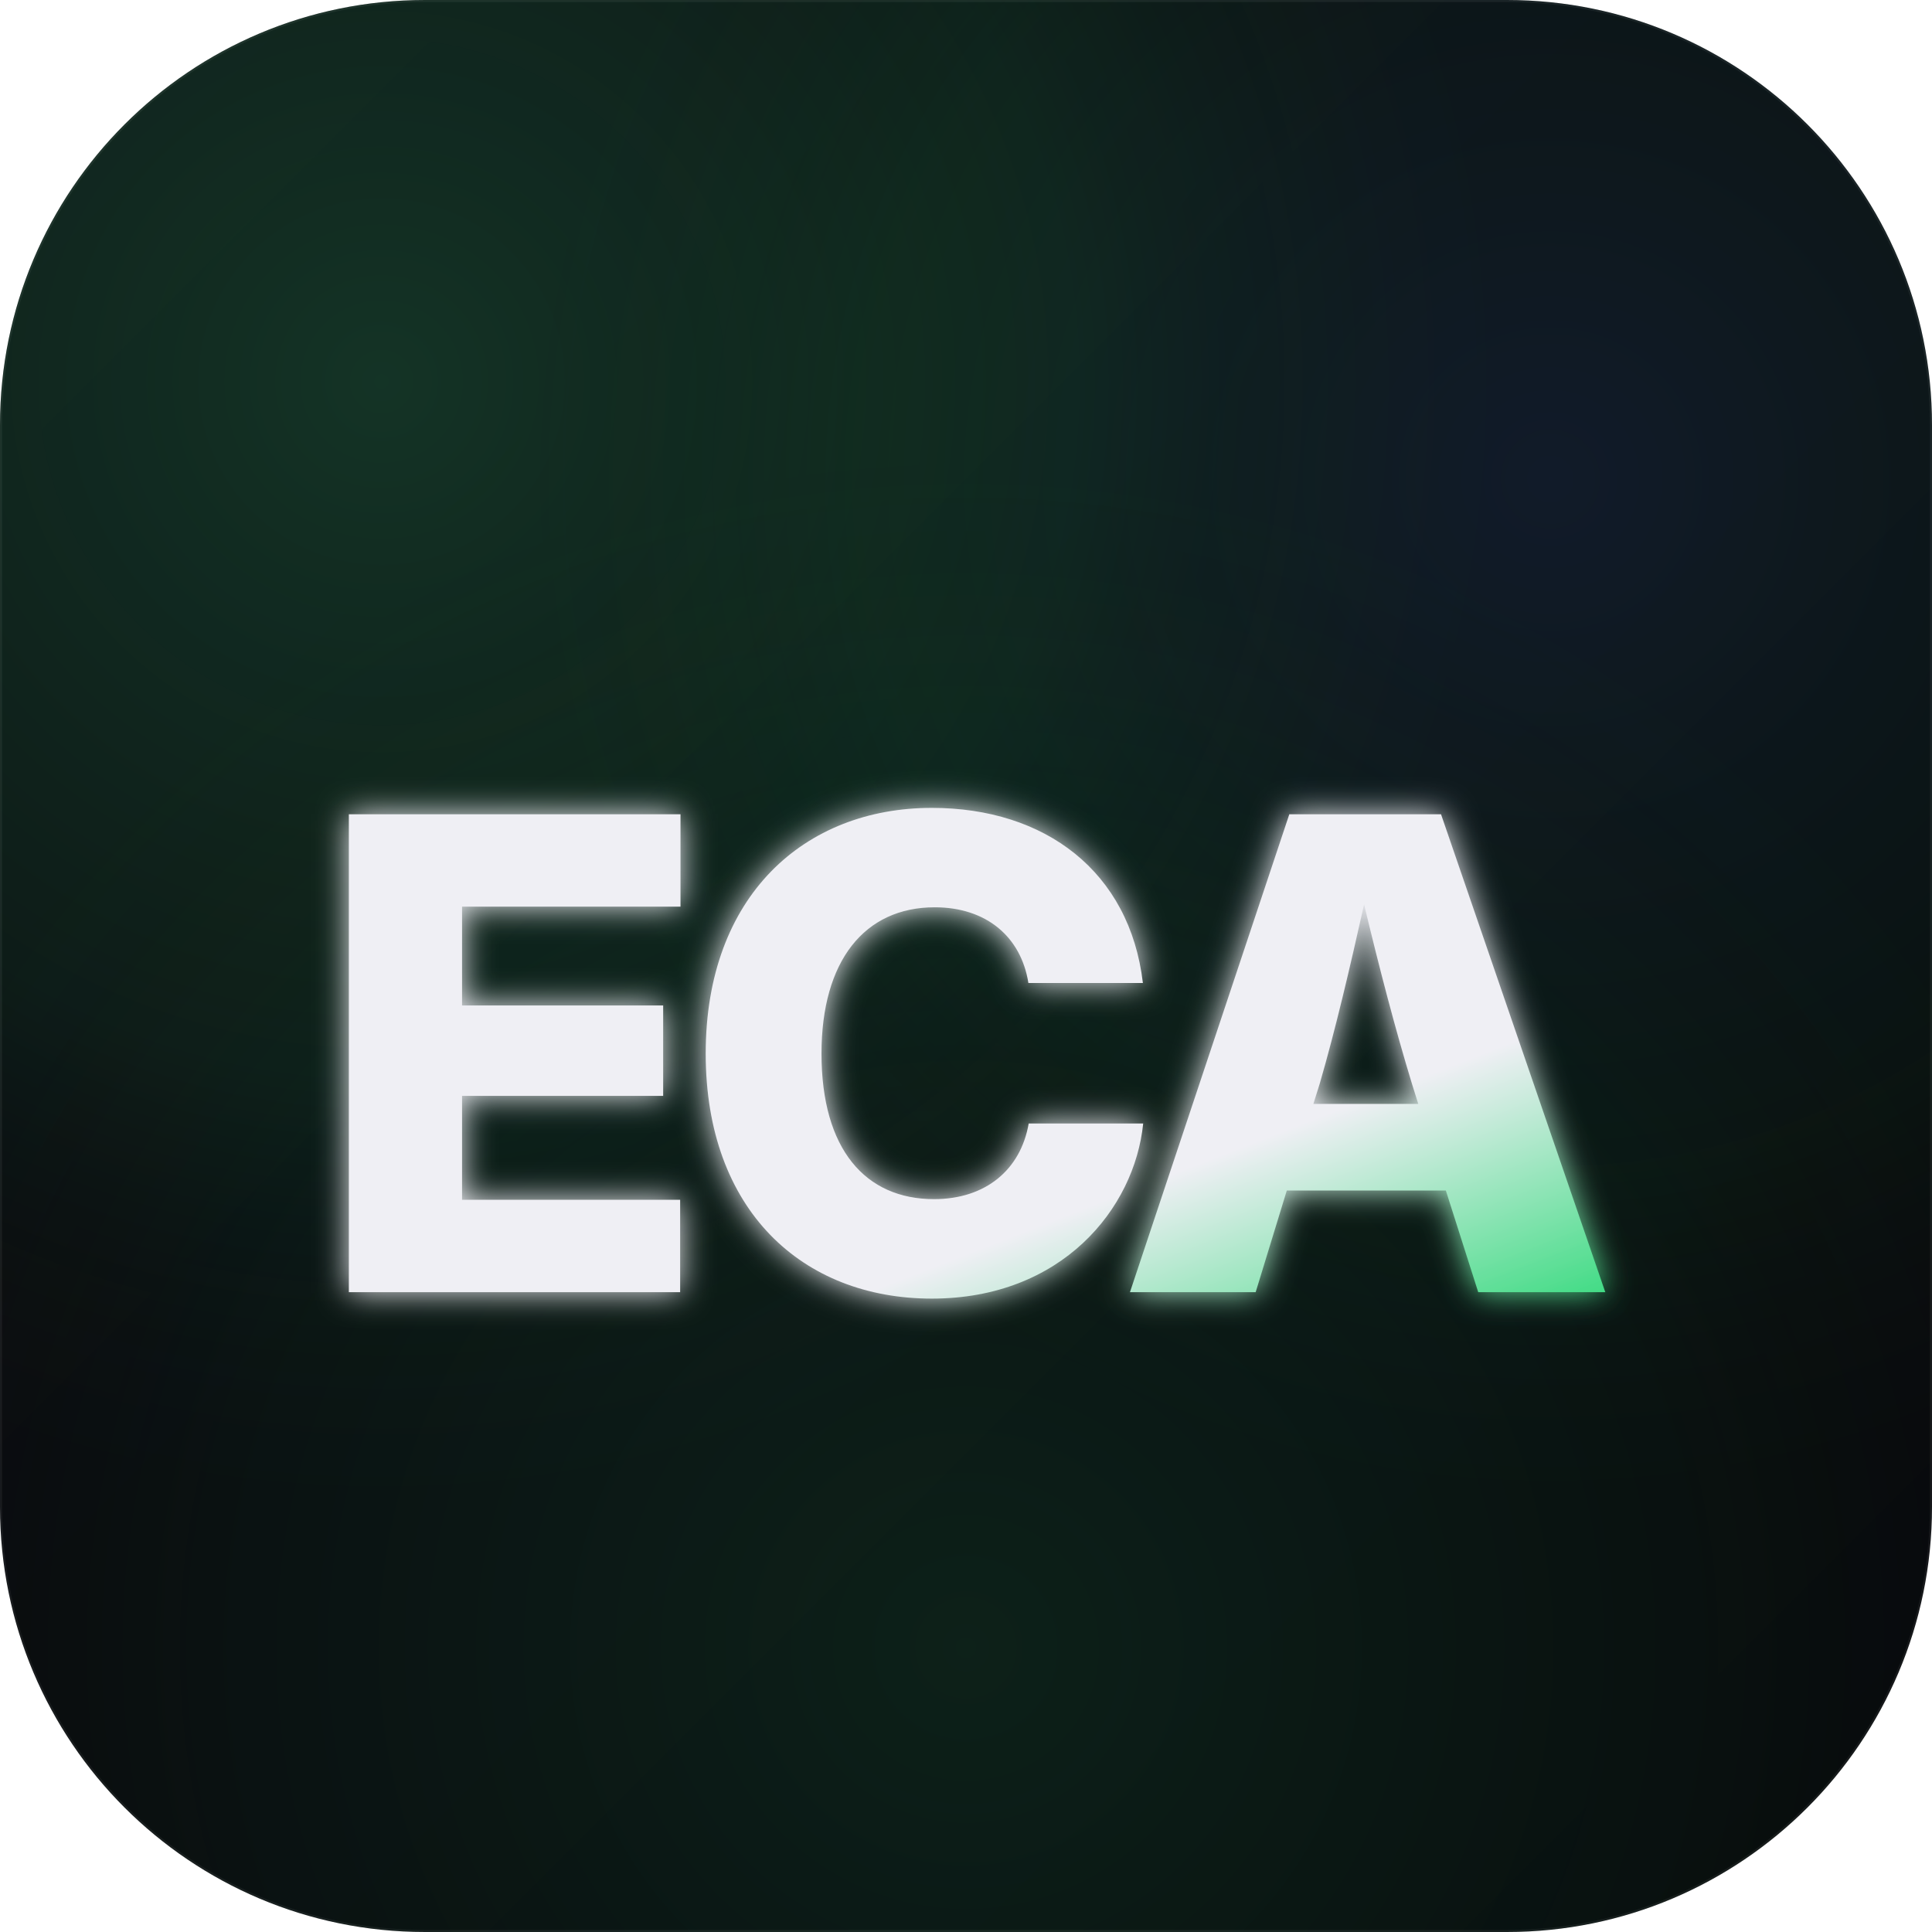
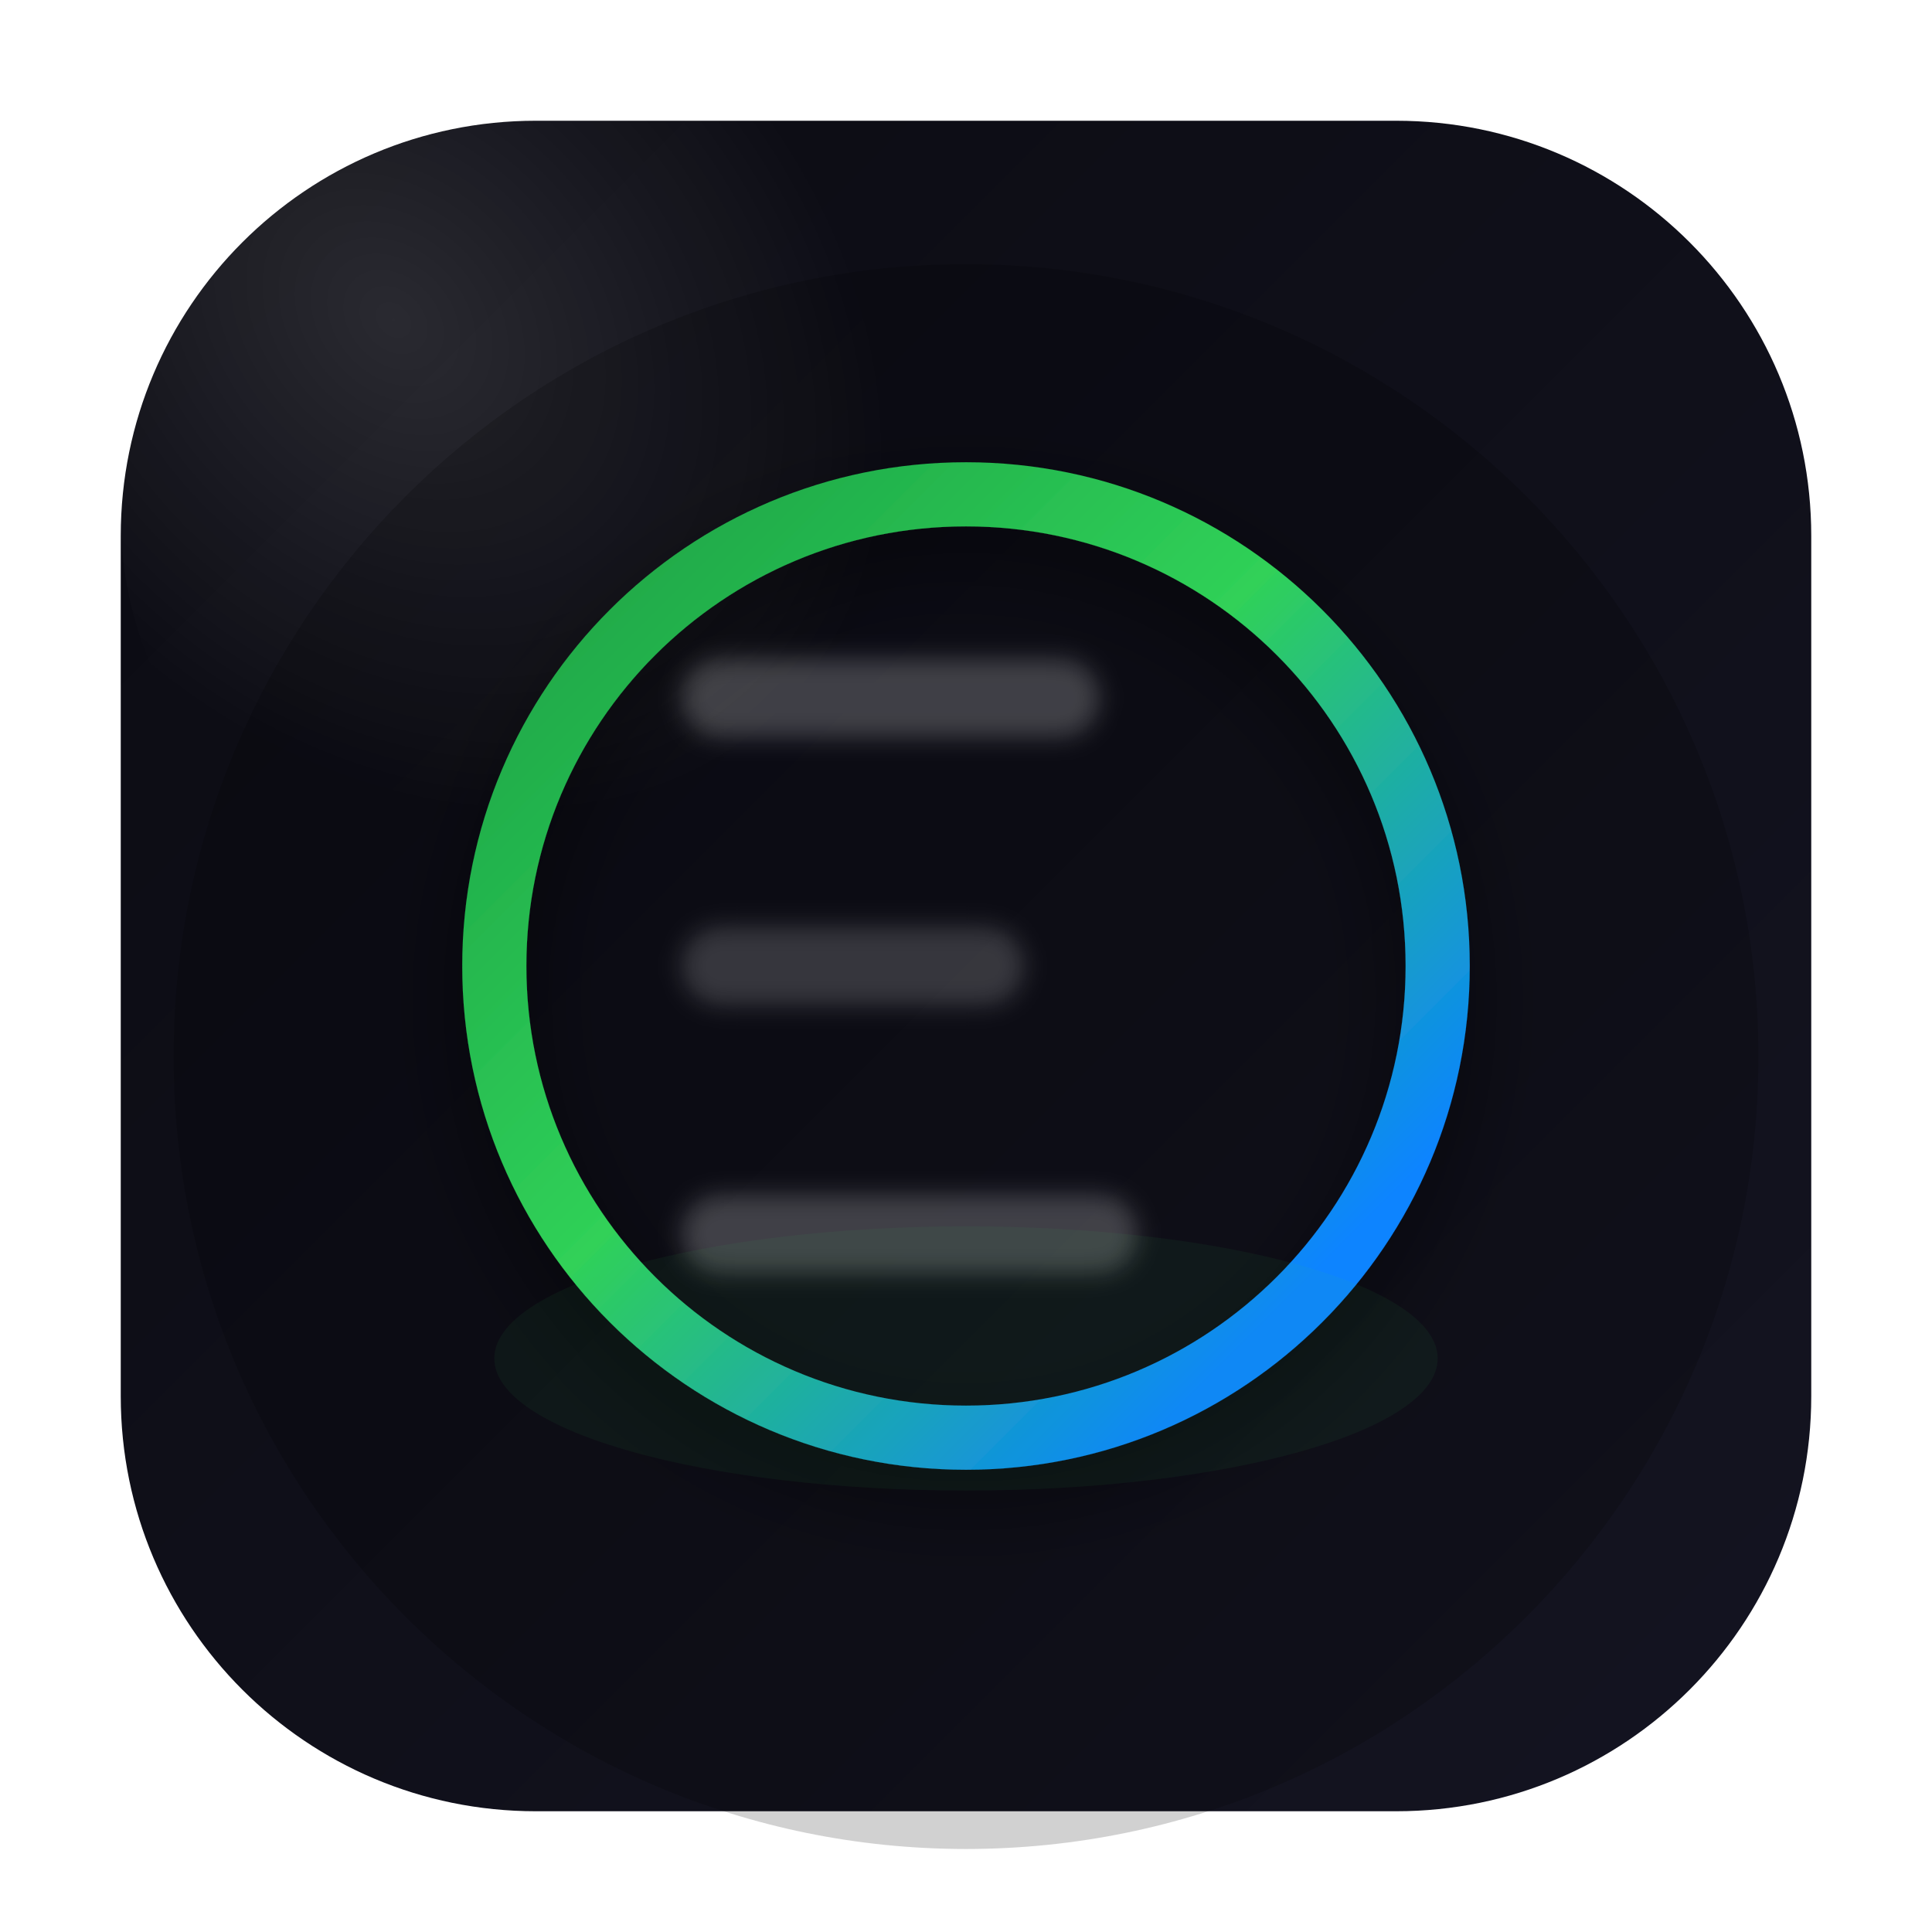
- <svg xmlns="http://www.w3.org/2000/svg" width="512" height="512" viewBox="0 0 512 512">
+ <svg xmlns="http://www.w3.org/2000/svg" width="512" height="512" viewBox="0 0 1024 1024">
  <defs>
-     <linearGradient id="bg" x1="0%" y1="0%" x2="100%" y2="100%">
-       <stop offset="0%" stop-color="#0B0B10" />
-       <stop offset="100%" stop-color="#07070A" />
+     <linearGradient id="bg" x1="0" y1="0" x2="1" y2="1">
+       <stop offset="0%" stop-color="#0B0B12" />
+       <stop offset="100%" stop-color="#141421" />
    </linearGradient>
-     <radialGradient id="mesh1" cx="20%" cy="20%" r="60%">
-       <stop offset="0%" stop-color="#3DDB82" stop-opacity="0.20" />
-       <stop offset="60%" stop-color="#2AB86A" stop-opacity="0.10" />
-       <stop offset="100%" stop-color="#0D0D12" stop-opacity="0" />
+     <radialGradient id="hl" cx="0" cy="0" r="1" gradientUnits="userSpaceOnUse" gradientTransform="translate(210 170) rotate(45) scale(420 320)">
+       <stop offset="0%" stop-color="#FFFFFF" stop-opacity="0.12" />
+       <stop offset="70%" stop-color="#FFFFFF" stop-opacity="0" />
    </radialGradient>
-     <radialGradient id="mesh2" cx="80%" cy="25%" r="55%">
-       <stop offset="0%" stop-color="#4D9EFF" stop-opacity="0.12" />
-       <stop offset="65%" stop-color="#2AB86A" stop-opacity="0.06" />
-       <stop offset="100%" stop-color="#0D0D12" stop-opacity="0" />
-     </radialGradient>
-     <radialGradient id="mesh3" cx="50%" cy="85%" r="65%">
-       <stop offset="0%" stop-color="#2AB86A" stop-opacity="0.14" />
-       <stop offset="60%" stop-color="#1D9958" stop-opacity="0.06" />
-       <stop offset="100%" stop-color="#0D0D12" stop-opacity="0" />
-     </radialGradient>
-     <linearGradient id="text" x1="0%" y1="0%" x2="100%" y2="100%">
-       <stop offset="0%" stop-color="#EFEFF4" />
-       <stop offset="70%" stop-color="#EFEFF4" />
-       <stop offset="100%" stop-color="#3DDB82" />
+     <linearGradient id="ring" x1="0" y1="0" x2="1" y2="1">
+       <stop offset="0%" stop-color="#1A9E45" />
+       <stop offset="45%" stop-color="#30D158" />
+       <stop offset="85%" stop-color="#0A84FF" />
    </linearGradient>
-     <filter id="glow">
-       <feGaussianBlur stdDeviation="4.096" result="b" />
-       <feMerge>
-         <feMergeNode in="b" />
-         <feMergeNode in="SourceGraphic" />
-       </feMerge>
+     <filter id="inner" x="-50%" y="-50%" width="200%" height="200%">
+       <feGaussianBlur in="SourceGraphic" stdDeviation="6" result="b" />
+       <feComposite in="SourceGraphic" in2="b" operator="atop" />
+     </filter>
+     <filter id="shadow" x="-50%" y="-50%" width="200%" height="200%">
+       <feDropShadow dx="0" dy="18" stdDeviation="22" flood-color="#000000" flood-opacity="0.45" />
    </filter>
  </defs>
-   <rect width="512" height="512" rx="112.64" fill="url(#bg)" />
-   <rect width="512" height="512" rx="112.64" fill="url(#mesh1)" />
-   <rect width="512" height="512" rx="112.64" fill="url(#mesh2)" />
-   <rect width="512" height="512" rx="112.64" fill="url(#mesh3)" />
-   <text x="50%" y="276.48" font-family="-apple-system,BlinkMacSystemFont,Helvetica Neue,sans-serif" font-weight="800" font-size="174.08" fill="url(#text)" text-anchor="middle" dominant-baseline="middle" letter-spacing="-8.704" filter="url(#glow)">ECA</text>
-   <rect width="512" height="512" rx="112.64" fill="none" stroke="rgba(255,255,255,0.06)" stroke-width="1.1" />
+   <rect x="64" y="64" width="896" height="896" rx="220" fill="url(#bg)" />
+   <rect x="64" y="64" width="896" height="420" rx="220" fill="url(#hl)" />
+   <circle cx="512" cy="560" r="420" fill="#000" opacity="0.18" />
+   <circle cx="512" cy="512" r="250" fill="none" stroke="url(#ring)" stroke-width="34" stroke-linecap="round" filter="url(#shadow)" />
+   <g filter="url(#inner)" opacity="0.96">
+     <rect x="362" y="350" width="220" height="40" rx="20" fill="rgba(255,255,255,0.22)" stroke="rgba(255,255,255,0.35)" stroke-width="0.5" />
+     <rect x="362" y="492" width="180" height="40" rx="20" fill="rgba(255,255,255,0.18)" stroke="rgba(255,255,255,0.28)" stroke-width="0.5" />
+     <rect x="362" y="634" width="240" height="40" rx="20" fill="rgba(255,255,255,0.22)" stroke="rgba(255,255,255,0.35)" stroke-width="0.5" />
+   </g>
+   <ellipse cx="512" cy="720" rx="250" ry="70" fill="#30D158" opacity="0.06" />
</svg>
